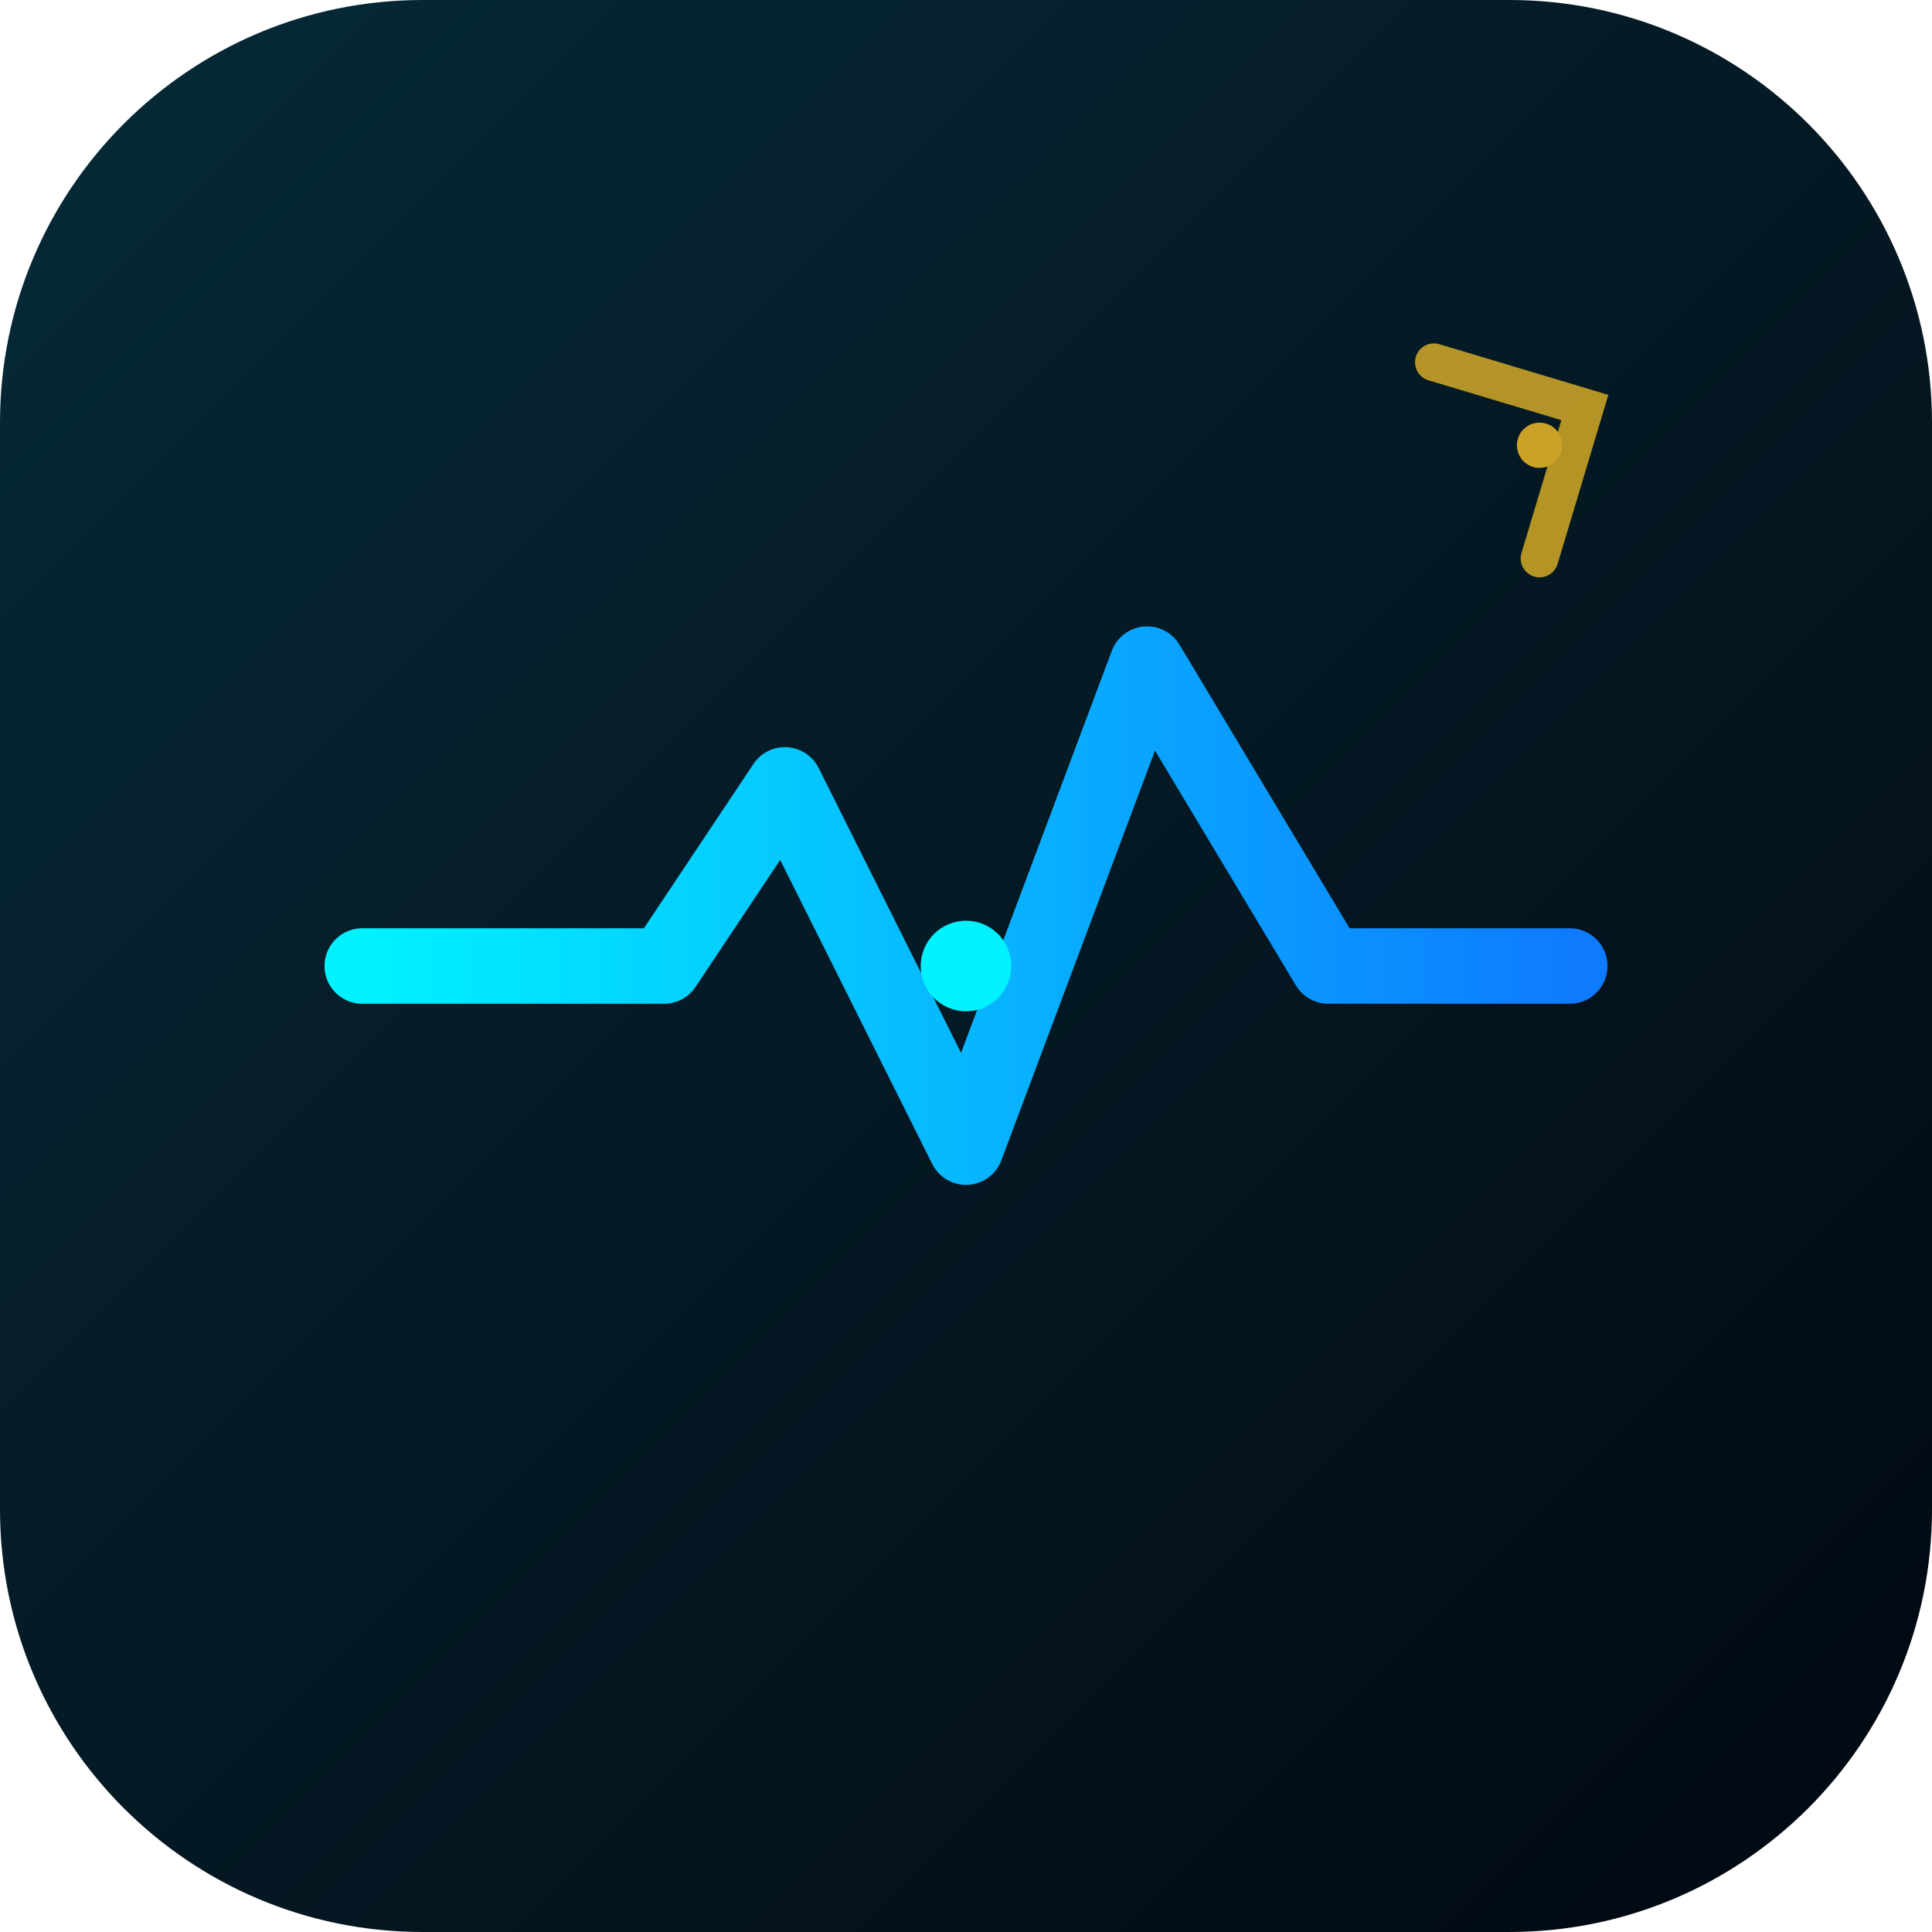
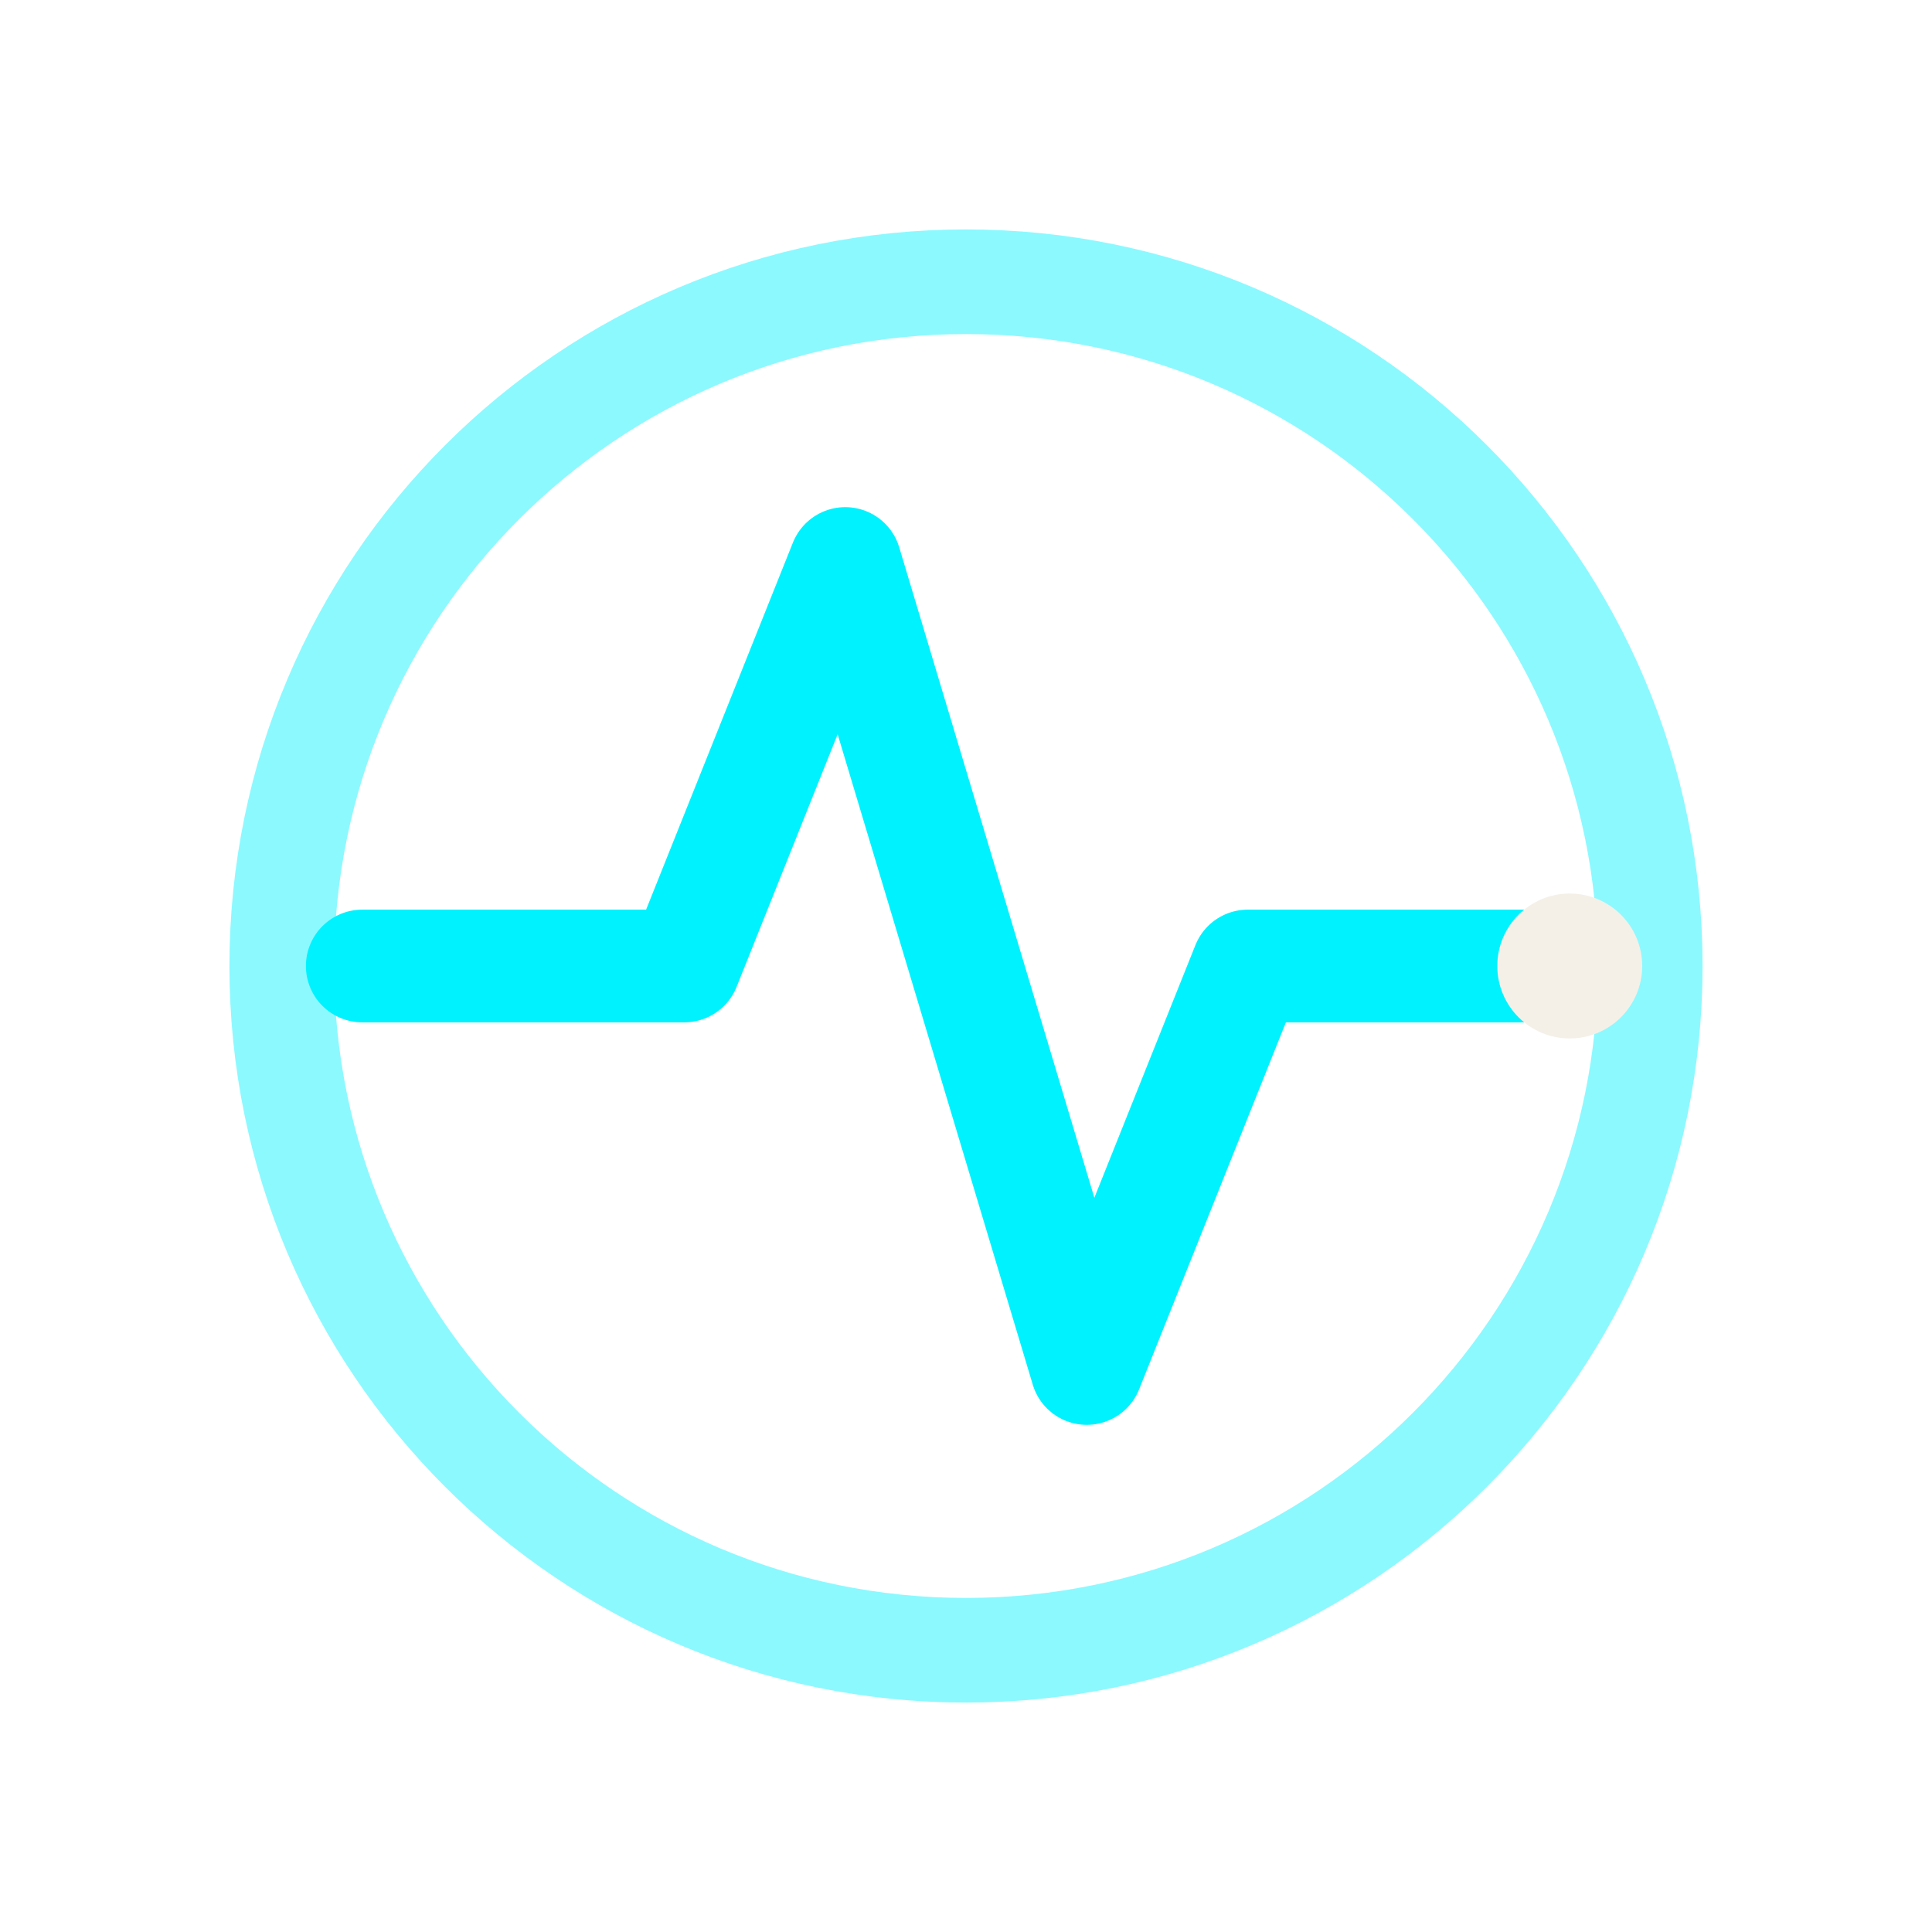
- <svg xmlns="http://www.w3.org/2000/svg" viewBox="0 0 512 512" role="img">
-   <defs>
-     <linearGradient id="bg" x1="0" y1="0" x2="1" y2="1">
-       <stop offset="0%" stop-color="#062a38" />
-       <stop offset="100%" stop-color="#020810" />
-     </linearGradient>
-     <linearGradient id="pulse" x1="0" y1="0" x2="1" y2="0">
-       <stop offset="0%" stop-color="#00f2ff" />
-       <stop offset="100%" stop-color="#0e7bff" />
-     </linearGradient>
-   </defs>
-   <rect width="512" height="512" rx="112" fill="url(#bg)" />
-   <path d="M380 96 L420 108 L408 148" stroke="#c9a227" stroke-width="10" stroke-linecap="round" fill="none" opacity=".9" />
-   <circle cx="408" cy="118" r="6" fill="#c9a227" />
-   <path d="M96 256 H176 L208 208 L256 304 L304 176 L352 256 H416" fill="none" stroke="url(#pulse)" stroke-width="20" stroke-linecap="round" stroke-linejoin="round" />
-   <circle cx="256" cy="256" r="12" fill="#00f2ff" />
+ <svg xmlns="http://www.w3.org/2000/svg" viewBox="0 0 48 48" fill="none" aria-hidden="true">
+   <circle cx="24" cy="24" r="17" stroke="#00F2FF" stroke-width="2.6" opacity=".45" />
+   <path d="M9 24 H17 L21 14 L27 34 L31 24 H39" stroke="#00F2FF" stroke-width="2.8" stroke-linecap="round" stroke-linejoin="round" />
+   <circle cx="39" cy="24" r="1.8" fill="#F4F0E8" />
</svg>
